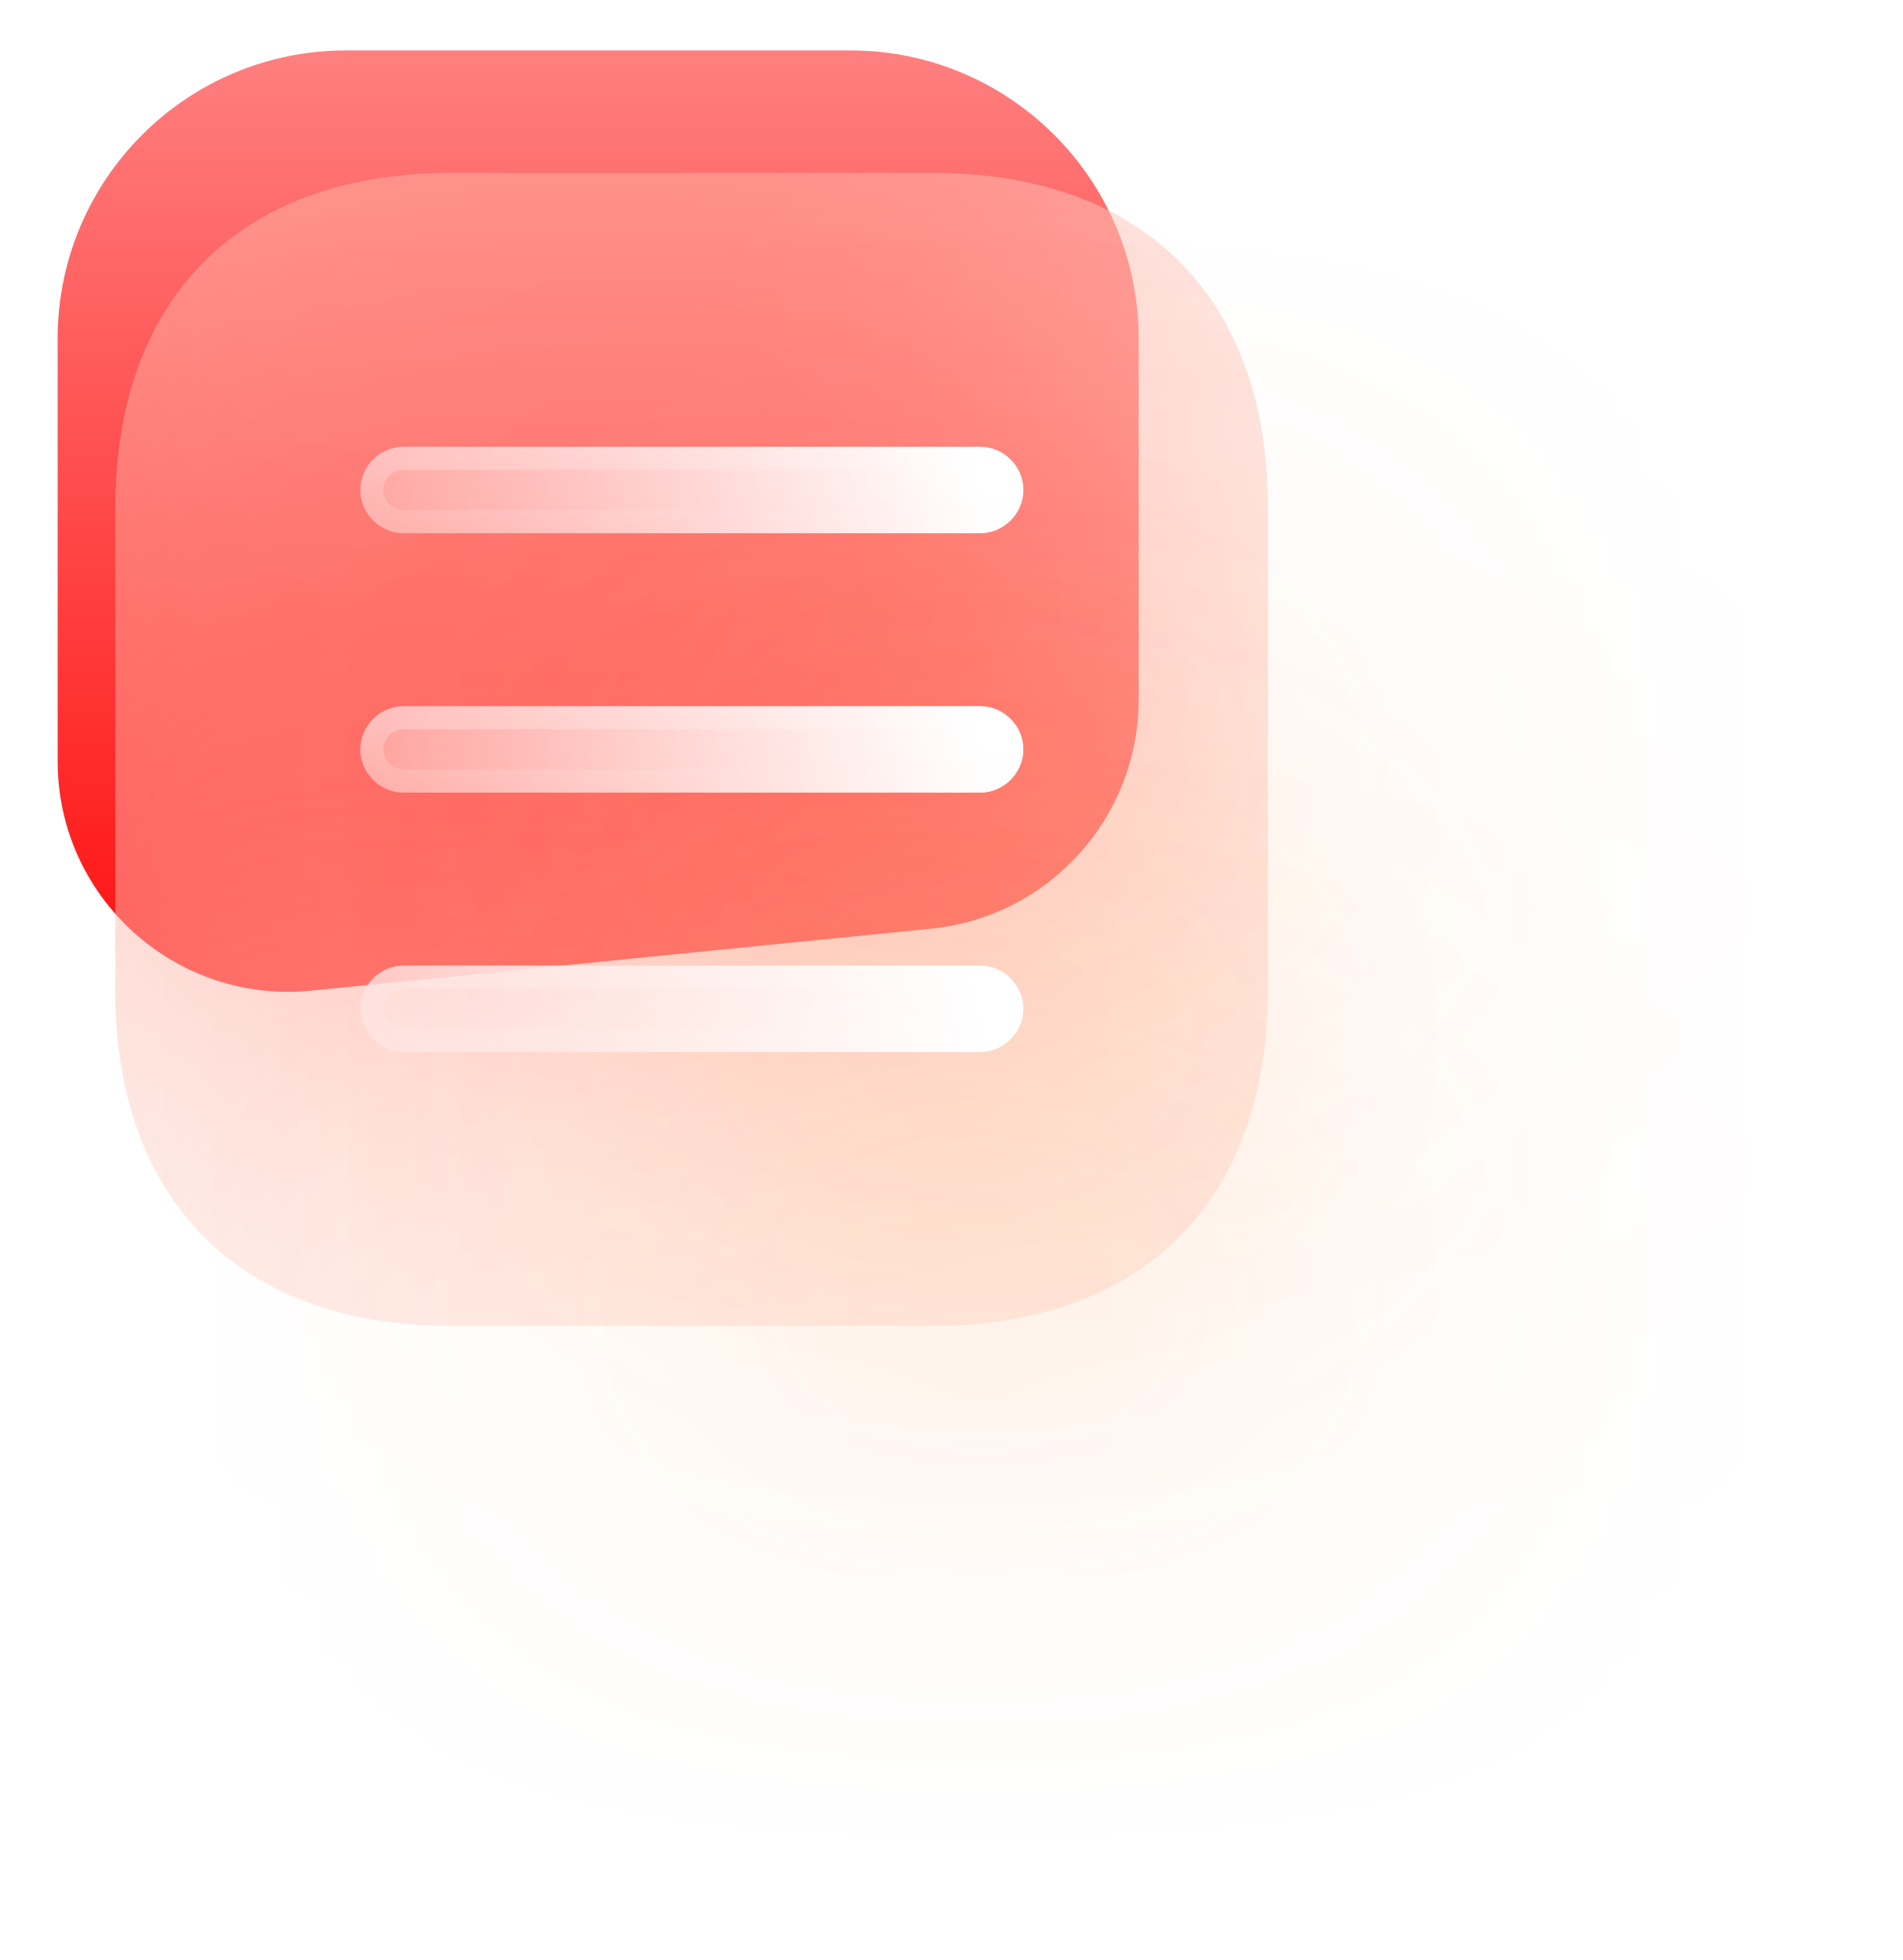
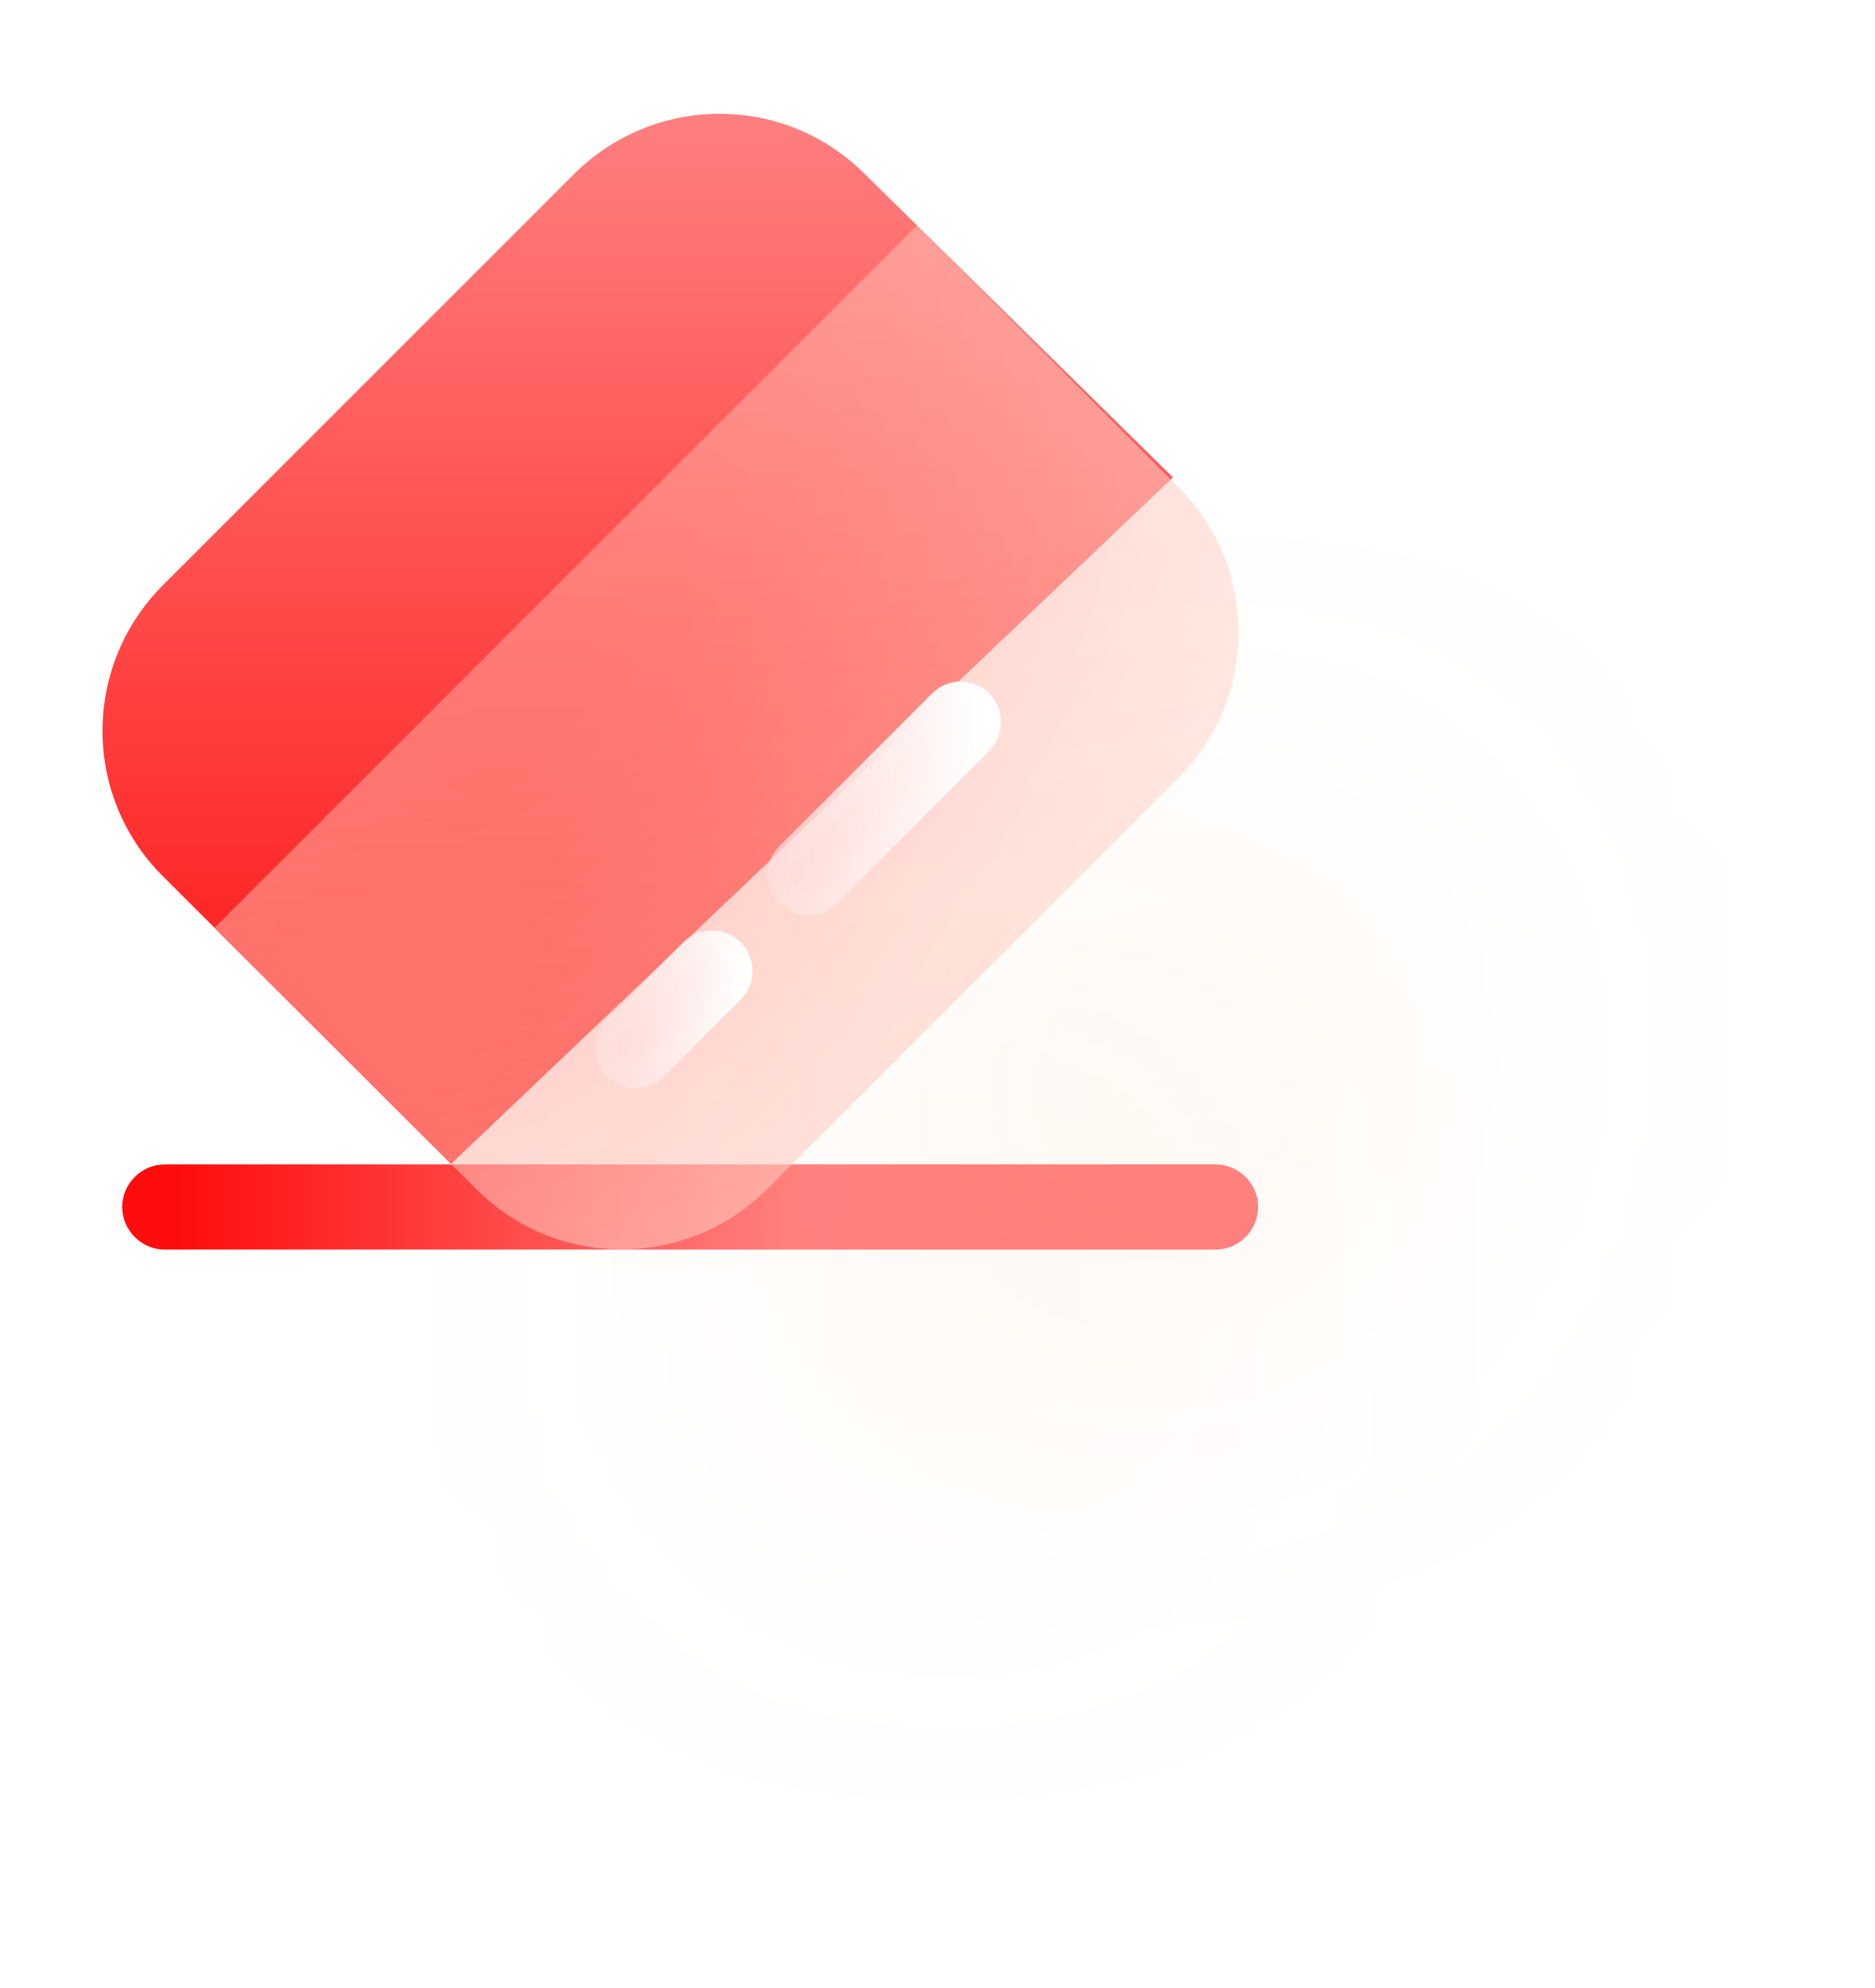
- <svg xmlns="http://www.w3.org/2000/svg" width="33" height="34" viewBox="0 0 33 34" fill="none">
-   <path d="M1 5.875C1 3.114 3.239 0.875 6 0.875H14.75C17.511 0.875 19.75 3.114 19.75 5.875V12.13C19.75 14.185 18.193 15.906 16.148 16.11L5.398 17.185C3.043 17.421 1 15.572 1 13.205V5.875Z" fill="url(#paint0_linear_8093_17388)" />
-   <g filter="url(#filter0_b_8093_17388)">
-     <path d="M16.19 3H7.81C4.17 3 2 5.17 2 8.81V17.18C2 20.83 4.17 23 7.81 23H16.18C19.82 23 21.99 20.83 21.99 17.19V8.81C22 5.17 19.83 3 16.19 3Z" fill="#FFCBB9" fill-opacity="0.35" />
+ <svg xmlns="http://www.w3.org/2000/svg" width="33" height="35" viewBox="0 0 33 35" fill="none">
+   <path d="M21.401 22H2.901C2.491 22 2.151 21.66 2.151 21.25C2.151 20.84 2.491 20.5 2.901 20.5H21.401C21.811 20.5 22.151 20.84 22.151 21.25C22.151 21.66 21.811 22 21.401 22Z" fill="url(#paint0_linear_8093_17378)" />
+   <path d="M20.651 8.406L7.94 20.492L2.861 15.42C1.451 14.01 1.451 11.72 2.871 10.3L10.101 3.07C11.521 1.65 13.811 1.65 15.221 3.06L20.651 8.406Z" fill="url(#paint1_linear_8093_17378)" />
+   <g filter="url(#filter0_b_8093_17378)">
+     <path d="M20.741 13.7L13.511 20.93C12.091 22.35 9.801 22.35 8.391 20.94L3.781 16.33L16.141 3.97L20.751 8.58C22.161 9.99 22.161 12.28 20.741 13.7Z" fill="#FFCBB9" fill-opacity="0.35" />
  </g>
-   <g filter="url(#filter1_bd_8093_17388)">
-     <path d="M17 9.25H7C6.59 9.25 6.25 8.91 6.25 8.5C6.25 8.09 6.59 7.75 7 7.75H17C17.41 7.75 17.75 8.09 17.75 8.5C17.75 8.91 17.41 9.25 17 9.25Z" fill="url(#paint1_linear_8093_17388)" />
-     <path d="M17 9.05H7C6.7 9.05 6.45 8.8 6.45 8.5C6.45 8.2 6.7 7.95 7 7.95H17C17.299 7.95 17.55 8.2 17.55 8.5C17.55 8.8 17.299 9.05 17 9.05Z" stroke="url(#paint2_linear_8093_17388)" stroke-width="0.4" />
+   <g filter="url(#filter1_bd_8093_17378)">
+     <path d="M13.041 17.6L11.691 18.95C11.411 19.23 10.961 19.23 10.681 18.95C10.401 18.67 10.401 18.22 10.681 17.94L12.031 16.59C12.311 16.31 12.761 16.31 13.041 16.59C13.321 16.87 13.321 17.32 13.041 17.6Z" fill="url(#paint2_linear_8093_17378)" />
+     <path d="M12.899 17.459L11.55 18.809C11.348 19.011 11.024 19.011 10.822 18.809C10.62 18.607 10.62 18.283 10.822 18.081L12.172 16.731C12.374 16.529 12.698 16.529 12.899 16.731C13.101 16.933 13.101 17.257 12.899 17.459Z" stroke="url(#paint3_linear_8093_17378)" stroke-width="0.4" />
  </g>
-   <g filter="url(#filter2_bd_8093_17388)">
-     <path d="M17 13.75H7C6.59 13.75 6.25 13.41 6.25 13C6.25 12.59 6.59 12.25 7 12.25H17C17.41 12.25 17.75 12.59 17.75 13C17.75 13.41 17.41 13.75 17 13.75Z" fill="url(#paint3_linear_8093_17388)" />
-     <path d="M17 13.55H7C6.7 13.55 6.45 13.3 6.45 13C6.45 12.7 6.7 12.45 7 12.45H17C17.299 12.45 17.55 12.7 17.55 13C17.55 13.3 17.299 13.55 17 13.55Z" stroke="url(#paint4_linear_8093_17388)" stroke-width="0.4" />
-   </g>
-   <g filter="url(#filter3_bd_8093_17388)">
-     <path d="M17 18.25H7C6.59 18.25 6.25 17.91 6.25 17.5C6.25 17.09 6.59 16.75 7 16.75H17C17.41 16.75 17.75 17.09 17.75 17.5C17.75 17.91 17.41 18.25 17 18.25Z" fill="url(#paint5_linear_8093_17388)" />
-     <path d="M17 18.05H7C6.7 18.05 6.45 17.799 6.45 17.5C6.45 17.201 6.7 16.95 7 16.95H17C17.299 16.95 17.55 17.201 17.55 17.5C17.55 17.799 17.299 18.05 17 18.05Z" stroke="url(#paint6_linear_8093_17388)" stroke-width="0.4" />
+   <g filter="url(#filter2_bd_8093_17378)">
+     <path d="M17.421 13.22L14.731 15.91C14.451 16.19 14.001 16.19 13.721 15.91C13.441 15.63 13.441 15.18 13.721 14.9L16.411 12.21C16.691 11.93 17.141 11.93 17.421 12.21C17.691 12.49 17.691 12.94 17.421 13.22Z" fill="url(#paint4_linear_8093_17378)" />
+     <path d="M17.278 13.08L14.59 15.769C14.388 15.97 14.064 15.97 13.862 15.769C13.661 15.567 13.661 15.243 13.862 15.041L16.552 12.351C16.754 12.15 17.076 12.149 17.278 12.35C17.472 12.552 17.472 12.878 17.278 13.08Z" stroke="url(#paint5_linear_8093_17378)" stroke-width="0.4" />
  </g>
  <defs>
-     <filter id="filter0_b_8093_17388" x="-8" y="-7" width="39.99" height="40" filterUnits="userSpaceOnUse" color-interpolation-filters="sRGB">
+     <filter id="filter0_b_8093_17378" x="-6.219" y="-6.03" width="38.026" height="38.026" filterUnits="userSpaceOnUse" color-interpolation-filters="sRGB">
      <feFlood flood-opacity="0" result="BackgroundImageFix" />
      <feGaussianBlur in="BackgroundImage" stdDeviation="5" />
-       <feComposite in2="SourceAlpha" operator="in" result="effect1_backgroundBlur_8093_17388" />
-       <feBlend mode="normal" in="SourceGraphic" in2="effect1_backgroundBlur_8093_17388" result="shape" />
+       <feComposite in2="SourceAlpha" operator="in" result="effect1_backgroundBlur_8093_17378" />
+       <feBlend mode="normal" in="SourceGraphic" in2="effect1_backgroundBlur_8093_17378" result="shape" />
    </filter>
-     <filter id="filter1_bd_8093_17388" x="-8.75" y="-7.25" width="41.5" height="31.5" filterUnits="userSpaceOnUse" color-interpolation-filters="sRGB">
+     <filter id="filter1_bd_8093_17378" x="-4.529" y="1.38" width="32.78" height="32.78" filterUnits="userSpaceOnUse" color-interpolation-filters="sRGB">
      <feFlood flood-opacity="0" result="BackgroundImageFix" />
      <feGaussianBlur in="BackgroundImage" stdDeviation="7.5" />
-       <feComposite in2="SourceAlpha" operator="in" result="effect1_backgroundBlur_8093_17388" />
+       <feComposite in2="SourceAlpha" operator="in" result="effect1_backgroundBlur_8093_17378" />
      <feColorMatrix in="SourceAlpha" type="matrix" values="0 0 0 0 0 0 0 0 0 0 0 0 0 0 0 0 0 0 127 0" result="hardAlpha" />
      <feOffset dx="5" dy="5" />
      <feGaussianBlur stdDeviation="5" />
      <feColorMatrix type="matrix" values="0 0 0 0 1 0 0 0 0 0.58 0 0 0 0 0.247 0 0 0 0.5 0" />
-       <feBlend mode="normal" in2="effect1_backgroundBlur_8093_17388" result="effect2_dropShadow_8093_17388" />
-       <feBlend mode="normal" in="SourceGraphic" in2="effect2_dropShadow_8093_17388" result="shape" />
+       <feBlend mode="normal" in2="effect1_backgroundBlur_8093_17378" result="effect2_dropShadow_8093_17378" />
+       <feBlend mode="normal" in="SourceGraphic" in2="effect2_dropShadow_8093_17378" result="shape" />
    </filter>
-     <filter id="filter2_bd_8093_17388" x="-8.75" y="-2.75" width="41.5" height="31.5" filterUnits="userSpaceOnUse" color-interpolation-filters="sRGB">
+     <filter id="filter2_bd_8093_17378" x="-1.489" y="-3" width="34.112" height="34.12" filterUnits="userSpaceOnUse" color-interpolation-filters="sRGB">
      <feFlood flood-opacity="0" result="BackgroundImageFix" />
      <feGaussianBlur in="BackgroundImage" stdDeviation="7.5" />
-       <feComposite in2="SourceAlpha" operator="in" result="effect1_backgroundBlur_8093_17388" />
+       <feComposite in2="SourceAlpha" operator="in" result="effect1_backgroundBlur_8093_17378" />
      <feColorMatrix in="SourceAlpha" type="matrix" values="0 0 0 0 0 0 0 0 0 0 0 0 0 0 0 0 0 0 127 0" result="hardAlpha" />
      <feOffset dx="5" dy="5" />
      <feGaussianBlur stdDeviation="5" />
      <feColorMatrix type="matrix" values="0 0 0 0 1 0 0 0 0 0.58 0 0 0 0 0.247 0 0 0 0.5 0" />
-       <feBlend mode="normal" in2="effect1_backgroundBlur_8093_17388" result="effect2_dropShadow_8093_17388" />
-       <feBlend mode="normal" in="SourceGraphic" in2="effect2_dropShadow_8093_17388" result="shape" />
+       <feBlend mode="normal" in2="effect1_backgroundBlur_8093_17378" result="effect2_dropShadow_8093_17378" />
+       <feBlend mode="normal" in="SourceGraphic" in2="effect2_dropShadow_8093_17378" result="shape" />
    </filter>
-     <filter id="filter3_bd_8093_17388" x="-8.75" y="1.75" width="41.5" height="31.5" filterUnits="userSpaceOnUse" color-interpolation-filters="sRGB">
-       <feFlood flood-opacity="0" result="BackgroundImageFix" />
-       <feGaussianBlur in="BackgroundImage" stdDeviation="7.5" />
-       <feComposite in2="SourceAlpha" operator="in" result="effect1_backgroundBlur_8093_17388" />
-       <feColorMatrix in="SourceAlpha" type="matrix" values="0 0 0 0 0 0 0 0 0 0 0 0 0 0 0 0 0 0 127 0" result="hardAlpha" />
-       <feOffset dx="5" dy="5" />
-       <feGaussianBlur stdDeviation="5" />
-       <feColorMatrix type="matrix" values="0 0 0 0 1 0 0 0 0 0.58 0 0 0 0 0.247 0 0 0 0.5 0" />
-       <feBlend mode="normal" in2="effect1_backgroundBlur_8093_17388" result="effect2_dropShadow_8093_17388" />
-       <feBlend mode="normal" in="SourceGraphic" in2="effect2_dropShadow_8093_17388" result="shape" />
-     </filter>
-     <linearGradient id="paint0_linear_8093_17388" x1="9.331" y1="0.867" x2="9.331" y2="17.617" gradientUnits="userSpaceOnUse">
+     <linearGradient id="paint0_linear_8093_17378" x1="13.901" y1="21.25" x2="3.151" y2="21.25" gradientUnits="userSpaceOnUse">
      <stop stop-color="#FF7F7F" />
      <stop offset="1" stop-color="#FF0D0D" />
    </linearGradient>
-     <linearGradient id="paint1_linear_8093_17388" x1="16.935" y1="8.021" x2="4.865" y2="11.038" gradientUnits="userSpaceOnUse">
+     <linearGradient id="paint1_linear_8093_17378" x1="10.179" y1="1.995" x2="10.179" y2="20.483" gradientUnits="userSpaceOnUse">
+       <stop stop-color="#FF7F7F" />
+       <stop offset="1" stop-color="#FF0D0D" />
+     </linearGradient>
+     <linearGradient id="paint2_linear_8093_17378" x1="13.054" y1="16.882" x2="9.957" y2="16.983" gradientUnits="userSpaceOnUse">
      <stop stop-color="white" />
      <stop offset="1" stop-color="white" stop-opacity="0.2" />
    </linearGradient>
-     <linearGradient id="paint2_linear_8093_17388" x1="8.081" y1="7.925" x2="8.285" y2="9.861" gradientUnits="userSpaceOnUse">
+     <linearGradient id="paint3_linear_8093_17378" x1="10.914" y1="16.704" x2="12.687" y2="18.9" gradientUnits="userSpaceOnUse">
      <stop stop-color="white" stop-opacity="0.25" />
      <stop offset="1" stop-color="white" stop-opacity="0" />
    </linearGradient>
-     <linearGradient id="paint3_linear_8093_17388" x1="16.935" y1="12.521" x2="4.865" y2="15.538" gradientUnits="userSpaceOnUse">
+     <linearGradient id="paint4_linear_8093_17378" x1="17.332" y1="12.744" x2="12.751" y2="12.893" gradientUnits="userSpaceOnUse">
      <stop stop-color="white" />
      <stop offset="1" stop-color="white" stop-opacity="0.2" />
    </linearGradient>
-     <linearGradient id="paint4_linear_8093_17388" x1="8.081" y1="12.425" x2="8.285" y2="14.361" gradientUnits="userSpaceOnUse">
-       <stop stop-color="white" stop-opacity="0.25" />
-       <stop offset="1" stop-color="white" stop-opacity="0" />
-     </linearGradient>
-     <linearGradient id="paint5_linear_8093_17388" x1="16.935" y1="17.021" x2="4.865" y2="20.038" gradientUnits="userSpaceOnUse">
-       <stop stop-color="white" />
-       <stop offset="1" stop-color="white" stop-opacity="0.2" />
-     </linearGradient>
-     <linearGradient id="paint6_linear_8093_17388" x1="8.081" y1="16.925" x2="8.285" y2="18.861" gradientUnits="userSpaceOnUse">
+     <linearGradient id="paint5_linear_8093_17378" x1="14.166" y1="12.48" x2="16.795" y2="15.73" gradientUnits="userSpaceOnUse">
      <stop stop-color="white" stop-opacity="0.25" />
      <stop offset="1" stop-color="white" stop-opacity="0" />
    </linearGradient>
  </defs>
</svg>
